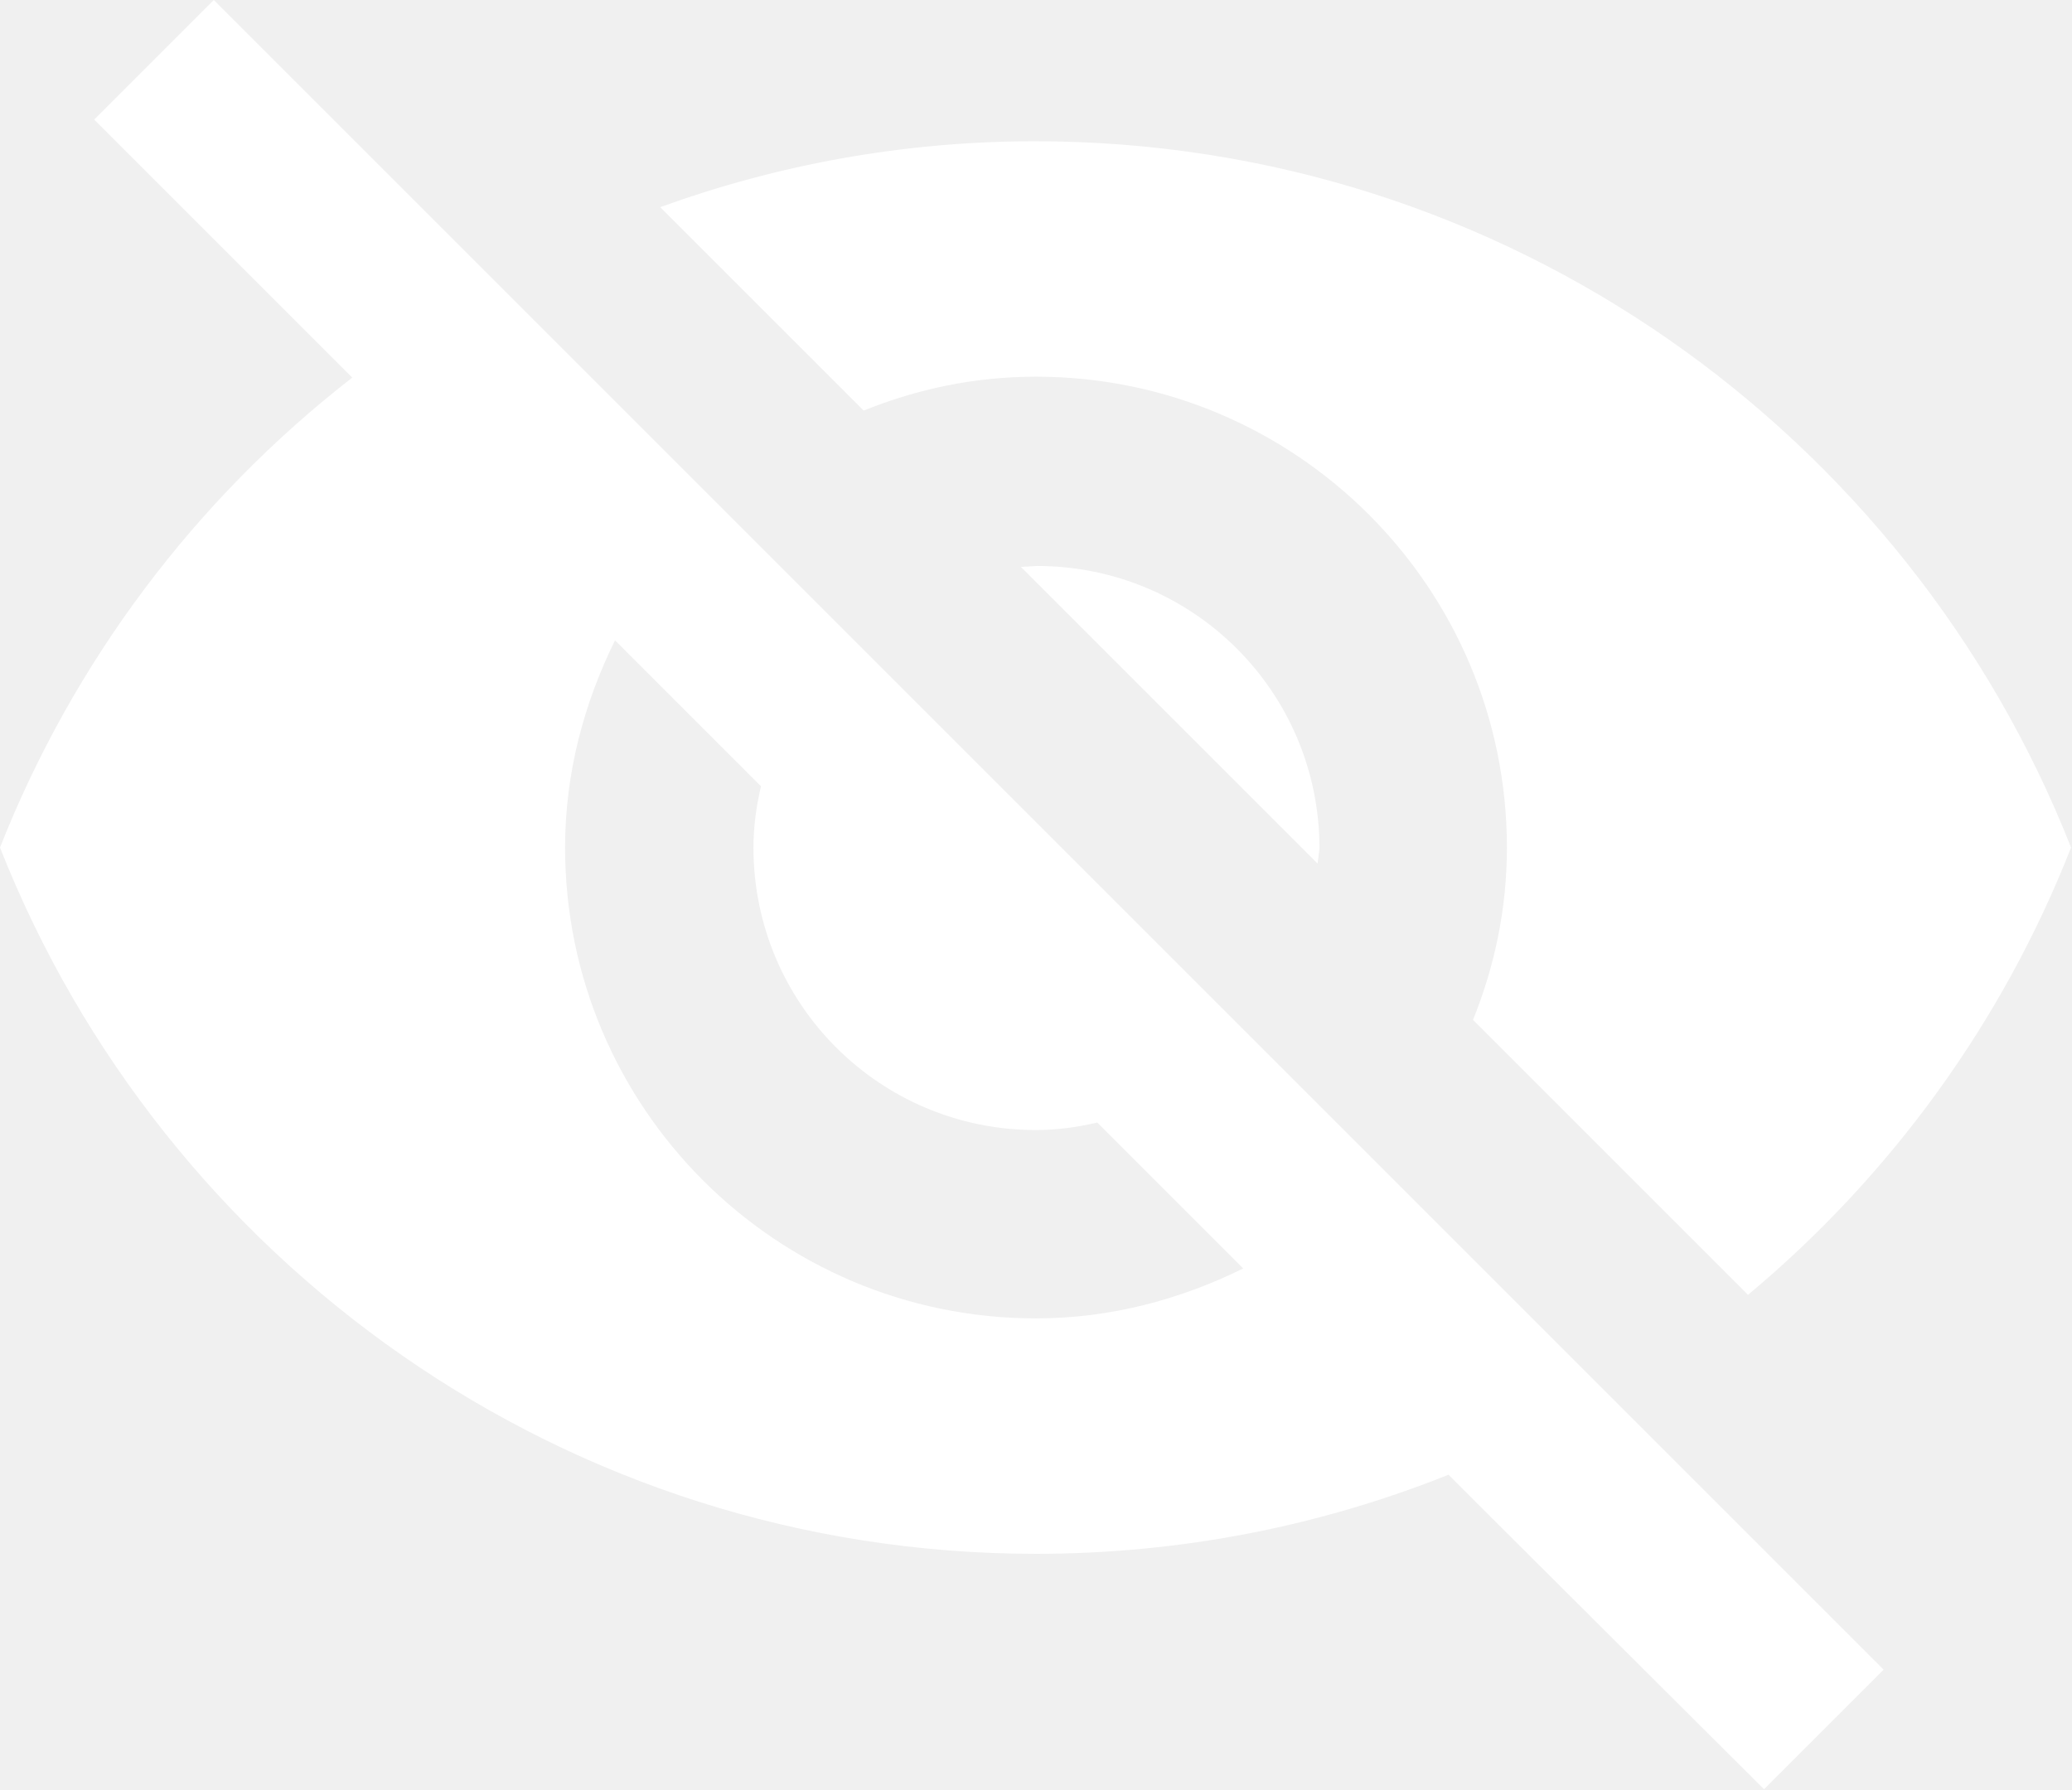
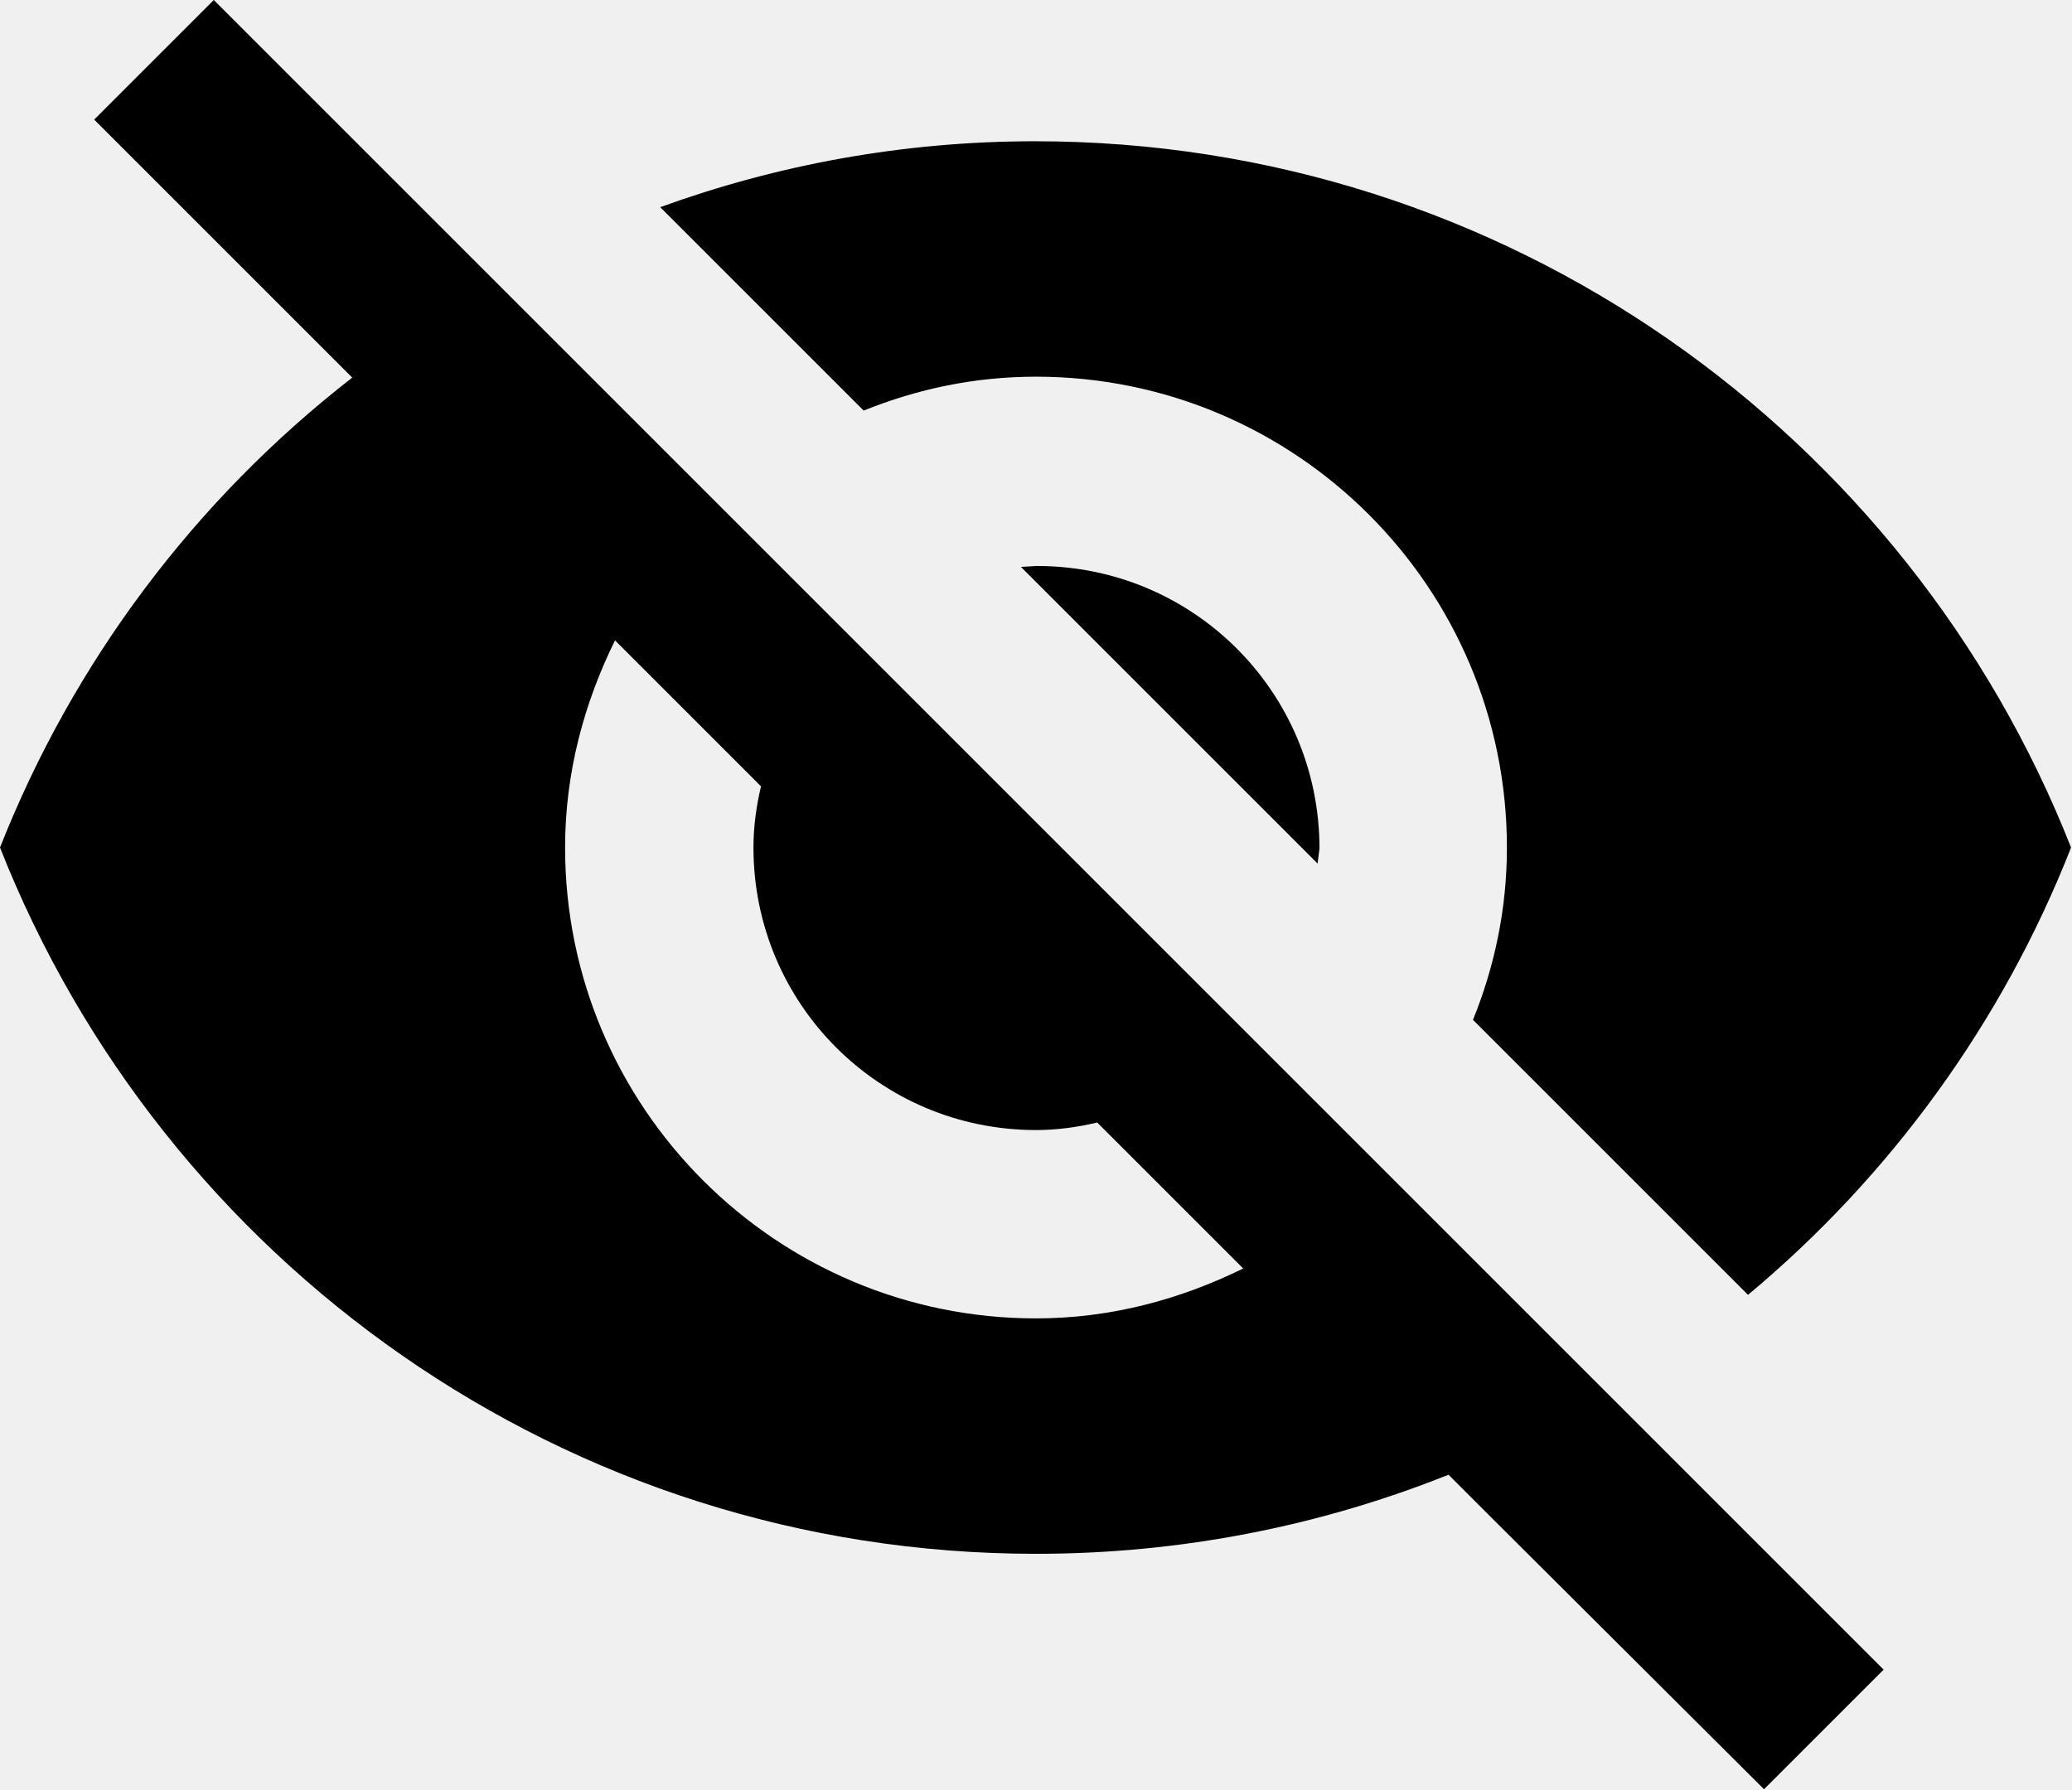
<svg xmlns="http://www.w3.org/2000/svg" xmlns:xlink="http://www.w3.org/1999/xlink" width="22" height="19" viewBox="0 0 22 19">
  <defs>
    <path d="M11 4c2.76 0 5 2.24 5 5 0 .65-.13 1.26-.36 1.83l2.92 2.92c1.51-1.26 2.7-2.89 3.43-4.75-1.73-4.39-6-7.5-11-7.5-1.4 0-2.74.25-3.98.7l2.16 2.16C9.74 4.13 10.35 4 11 4zM1 1.27l2.28 2.28.46.46A11.804 11.804 0 0 0 0 9c1.73 4.39 6 7.5 11 7.5 1.55 0 3.03-.3 4.38-.84l.42.42L18.73 19 20 17.73 2.27 0 1 1.27zM6.53 6.8l1.55 1.55C8.03 8.56 8 8.78 8 9c0 1.66 1.34 3 3 3 .22 0 .44-.03.65-.08l1.55 1.55c-.67.33-1.41.53-2.2.53-2.76 0-5-2.24-5-5 0-.79.2-1.53.53-2.2zm4.31-.78l3.15 3.15.02-.16c0-1.66-1.34-3-3-3l-.17.01z" id="a" />
  </defs>
-   <use fill="#FFF" xlink:href="#a" fill-rule="evenodd" />
+   <use fill="currentColor" xlink:href="#a" fill-rule="evenodd" />
</svg>
